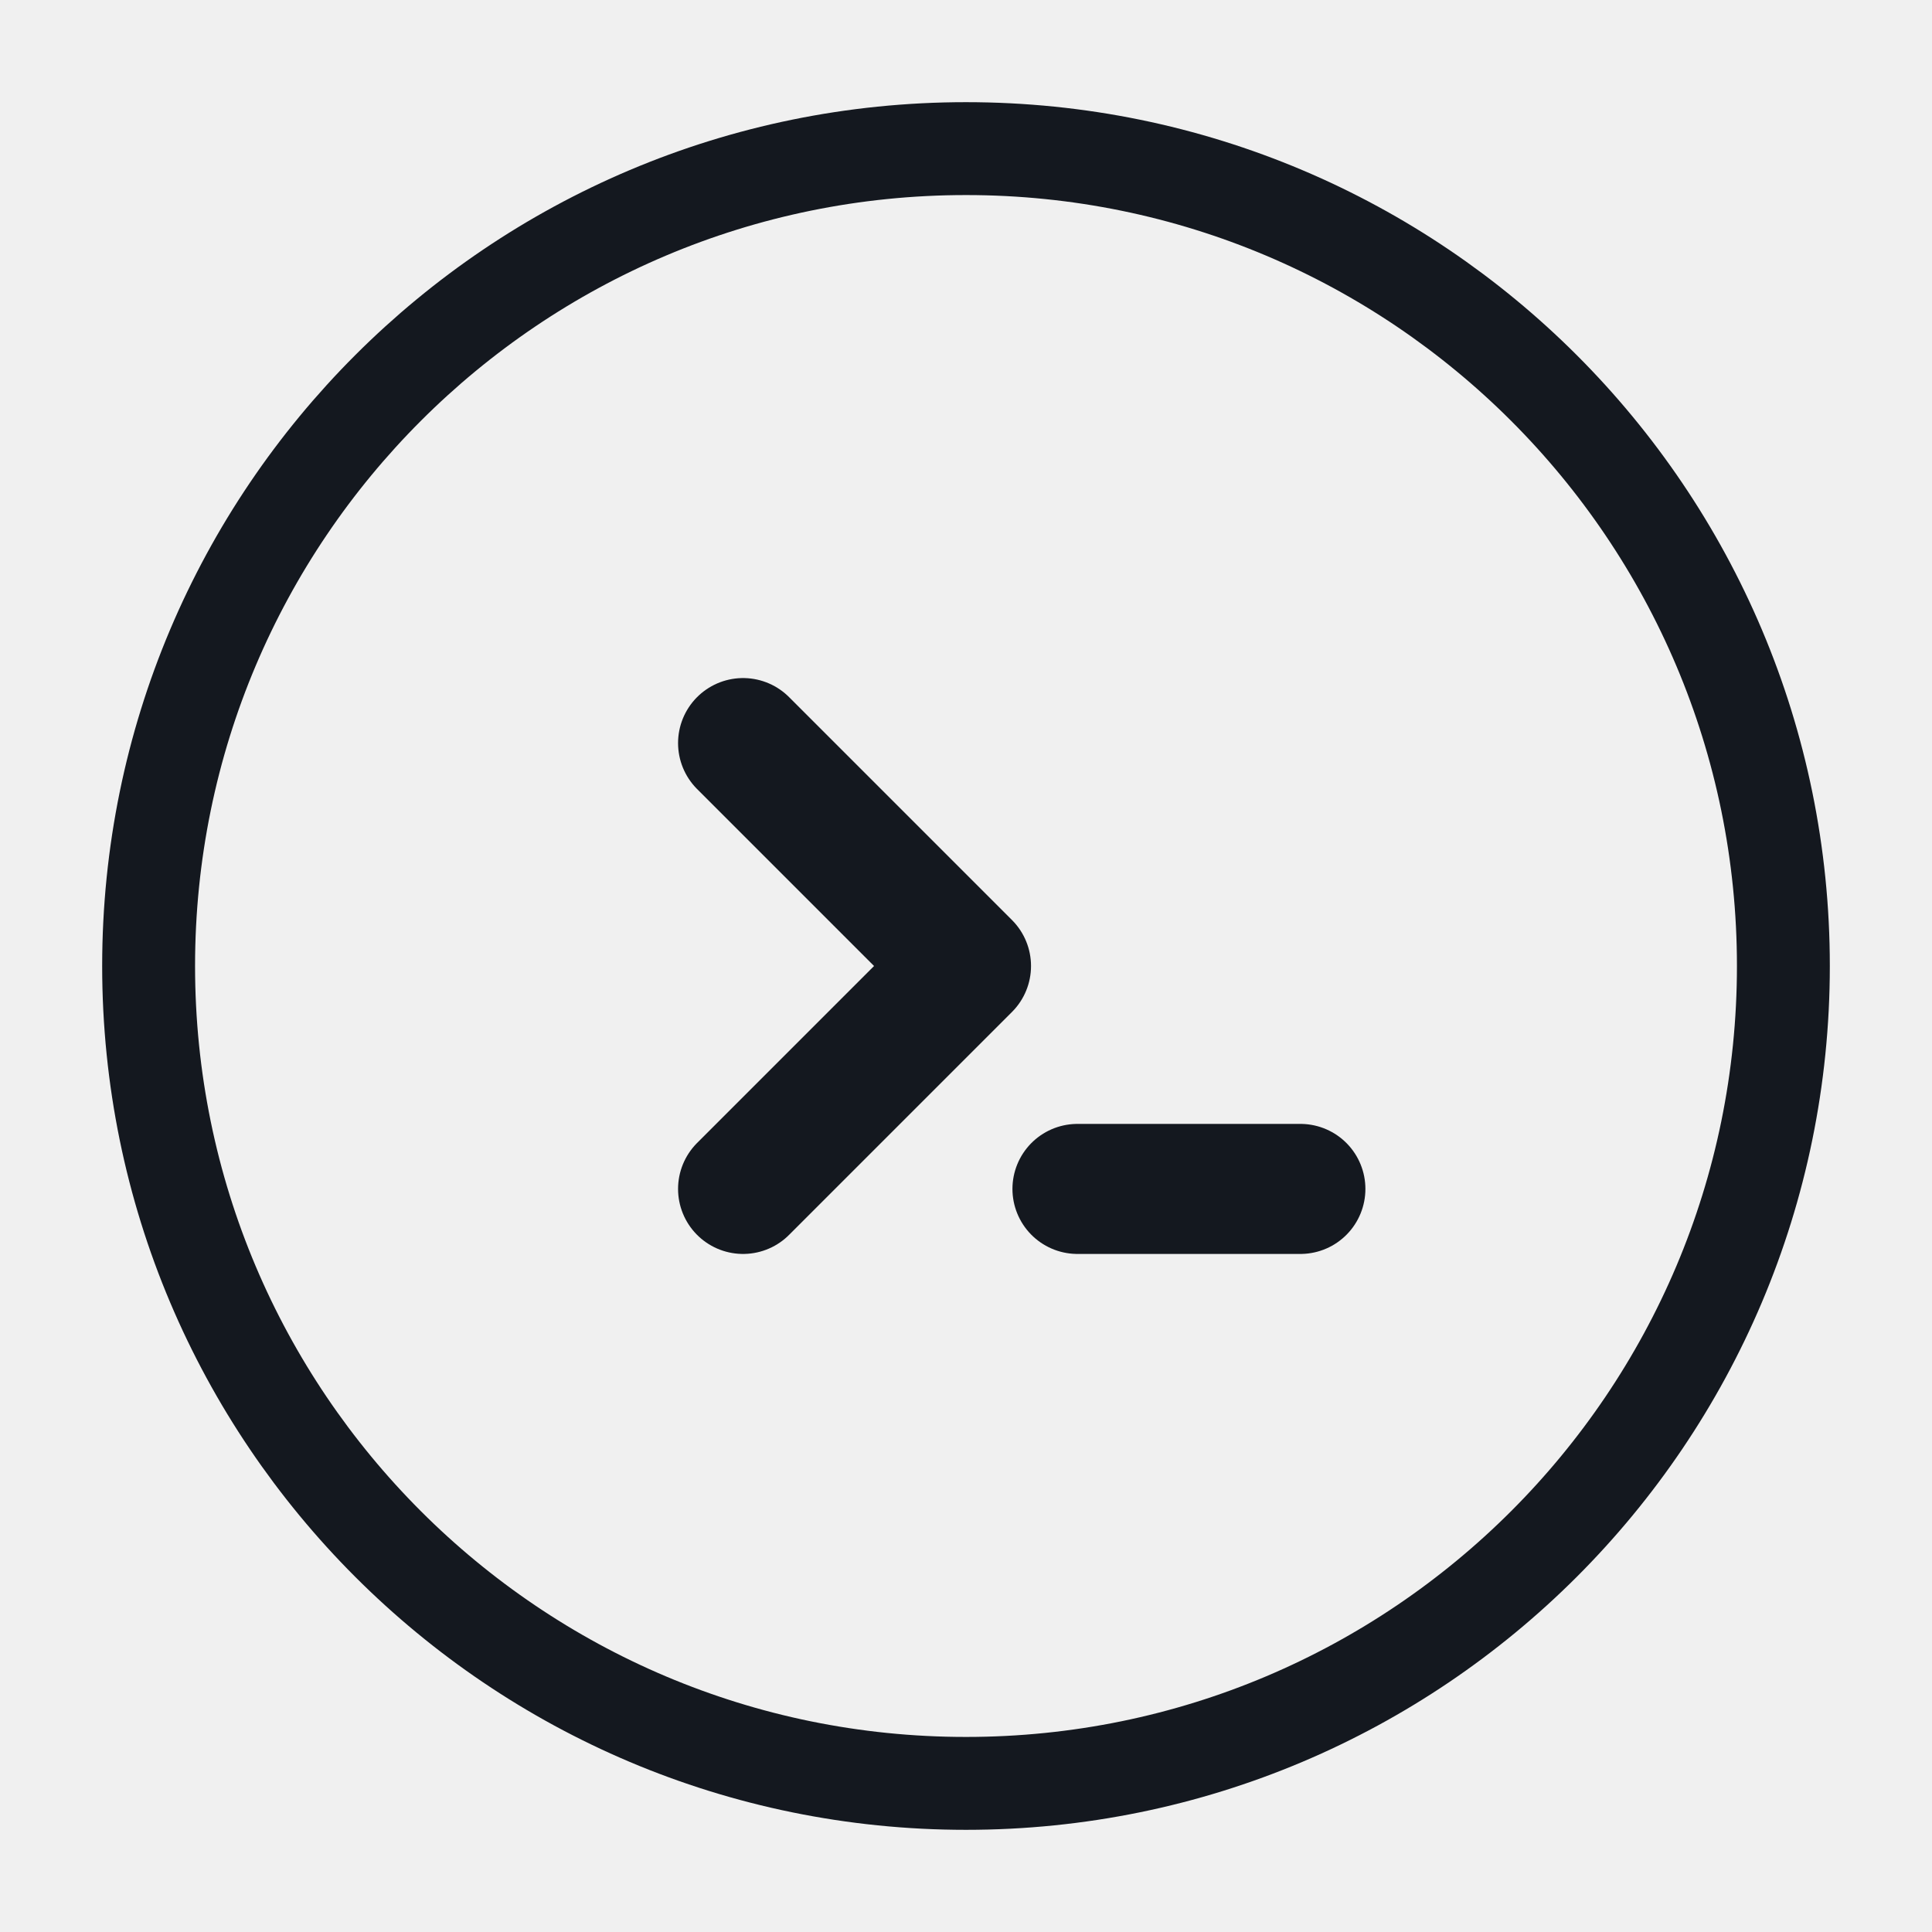
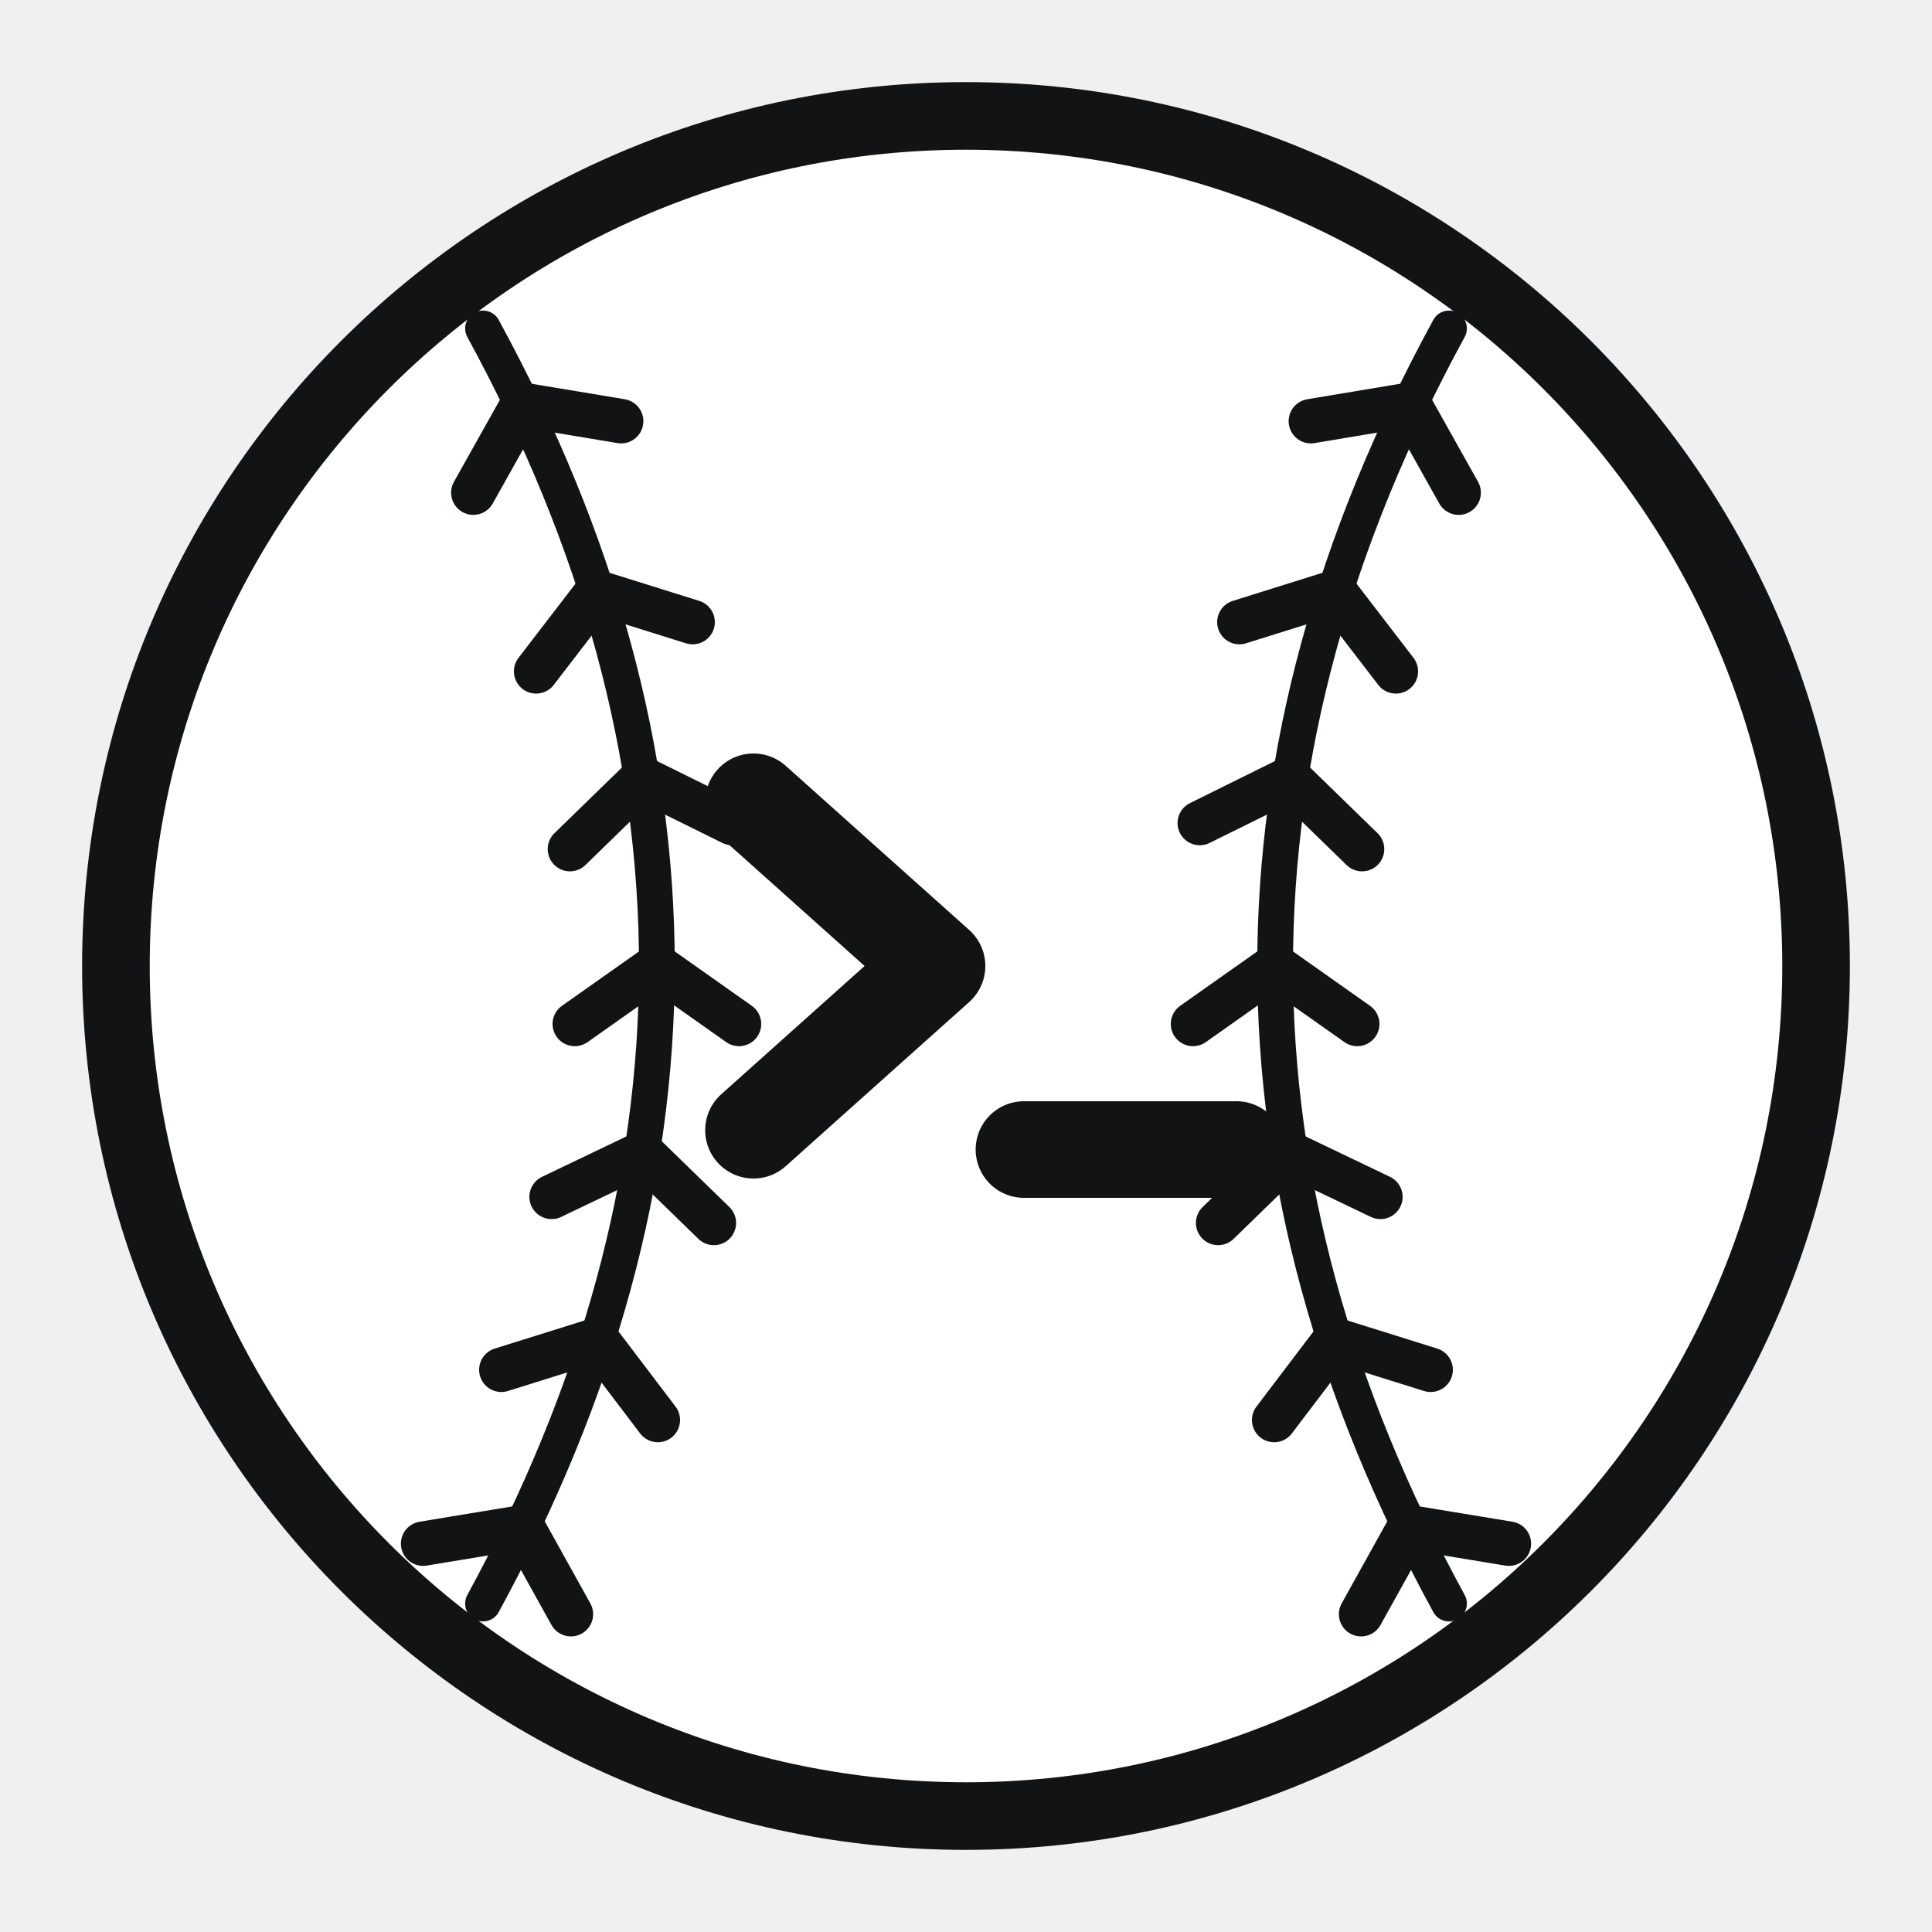
- <svg xmlns="http://www.w3.org/2000/svg" viewBox="0 0 104 104" width="104" height="104" role="img" aria-label="DigitalStrike Solutions">
-   <circle cx="52" cy="52" r="44" fill="none" stroke="#14181F" stroke-width="5" />
-   <path d="M40 40 L52 52 L40 64" fill="none" stroke="#14181F" stroke-width="7" stroke-linecap="round" stroke-linejoin="round" />
-   <path d="M58 64 H70" stroke="#14181F" stroke-width="7" stroke-linecap="round" fill="none" />
+ <svg xmlns="http://www.w3.org/2000/svg" viewBox="0 0 200 200" role="img" aria-label="DigitalStrike Solutions">
+   <circle cx="100" cy="100" r="88" fill="#FFFFFF" stroke="#111315" stroke-width="7.0" />
+   <path d="M50.0 34.0 Q86.0 100.0 50.0 166.0" fill="none" stroke="#111315" stroke-width="3.7" stroke-linecap="round" />
+   <path d="M49.0 51.0 L54.1 41.9 L64.3 43.6" fill="none" stroke="#111315" stroke-width="4.6" stroke-linecap="round" stroke-linejoin="round" />
+   <path d="M55.5 69.5 L61.8 61.3 L71.7 64.4" fill="none" stroke="#111315" stroke-width="4.6" stroke-linecap="round" stroke-linejoin="round" />
+   <path d="M59.0 87.9 L66.5 80.6 L75.8 85.2" fill="none" stroke="#111315" stroke-width="4.6" stroke-linecap="round" stroke-linejoin="round" />
+   <path d="M59.5 106.0 L68.0 100.0 L76.5 106.0" fill="none" stroke="#111315" stroke-width="4.6" stroke-linecap="round" stroke-linejoin="round" />
+   <path d="M57.1 123.9 L66.5 119.4 L73.9 126.6" fill="none" stroke="#111315" stroke-width="4.6" stroke-linecap="round" stroke-linejoin="round" />
+   <path d="M51.9 141.8 L61.8 138.7 L68.1 147.0" fill="none" stroke="#111315" stroke-width="4.6" stroke-linecap="round" stroke-linejoin="round" />
+   <path d="M43.8 159.8 L54.1 158.1 L59.1 167.1" fill="none" stroke="#111315" stroke-width="4.6" stroke-linecap="round" stroke-linejoin="round" />
+   <path d="M150.0 34.0 Q114.0 100.0 150.0 166.0" fill="none" stroke="#111315" stroke-width="3.7" stroke-linecap="round" />
+   <path d="M135.7 43.6 L145.9 41.9 L151.0 51.0" fill="none" stroke="#111315" stroke-width="4.6" stroke-linecap="round" stroke-linejoin="round" />
+   <path d="M128.3 64.4 L138.2 61.3 L144.5 69.5" fill="none" stroke="#111315" stroke-width="4.6" stroke-linecap="round" stroke-linejoin="round" />
+   <path d="M124.2 85.2 L133.5 80.6 L141.0 87.9" fill="none" stroke="#111315" stroke-width="4.6" stroke-linecap="round" stroke-linejoin="round" />
+   <path d="M123.5 106.0 L132.0 100.0 L140.5 106.0" fill="none" stroke="#111315" stroke-width="4.6" stroke-linecap="round" stroke-linejoin="round" />
+   <path d="M126.1 126.6 L133.5 119.4 L142.9 123.9" fill="none" stroke="#111315" stroke-width="4.6" stroke-linecap="round" stroke-linejoin="round" />
+   <path d="M131.9 147.0 L138.2 138.7 L148.1 141.8" fill="none" stroke="#111315" stroke-width="4.6" stroke-linecap="round" stroke-linejoin="round" />
+   <path d="M140.9 167.1 L145.9 158.1 L156.2 159.8" fill="none" stroke="#111315" stroke-width="4.6" stroke-linecap="round" stroke-linejoin="round" />
+   <path d="M78.0 83.0 L97.0 100.0 L78.0 117.0" fill="none" stroke="#111315" stroke-width="10.0" stroke-linecap="round" stroke-linejoin="round" />
+   <path d="M106.0 119.0 H128.0" stroke="#111315" stroke-width="10.0" stroke-linecap="round" />
</svg>
